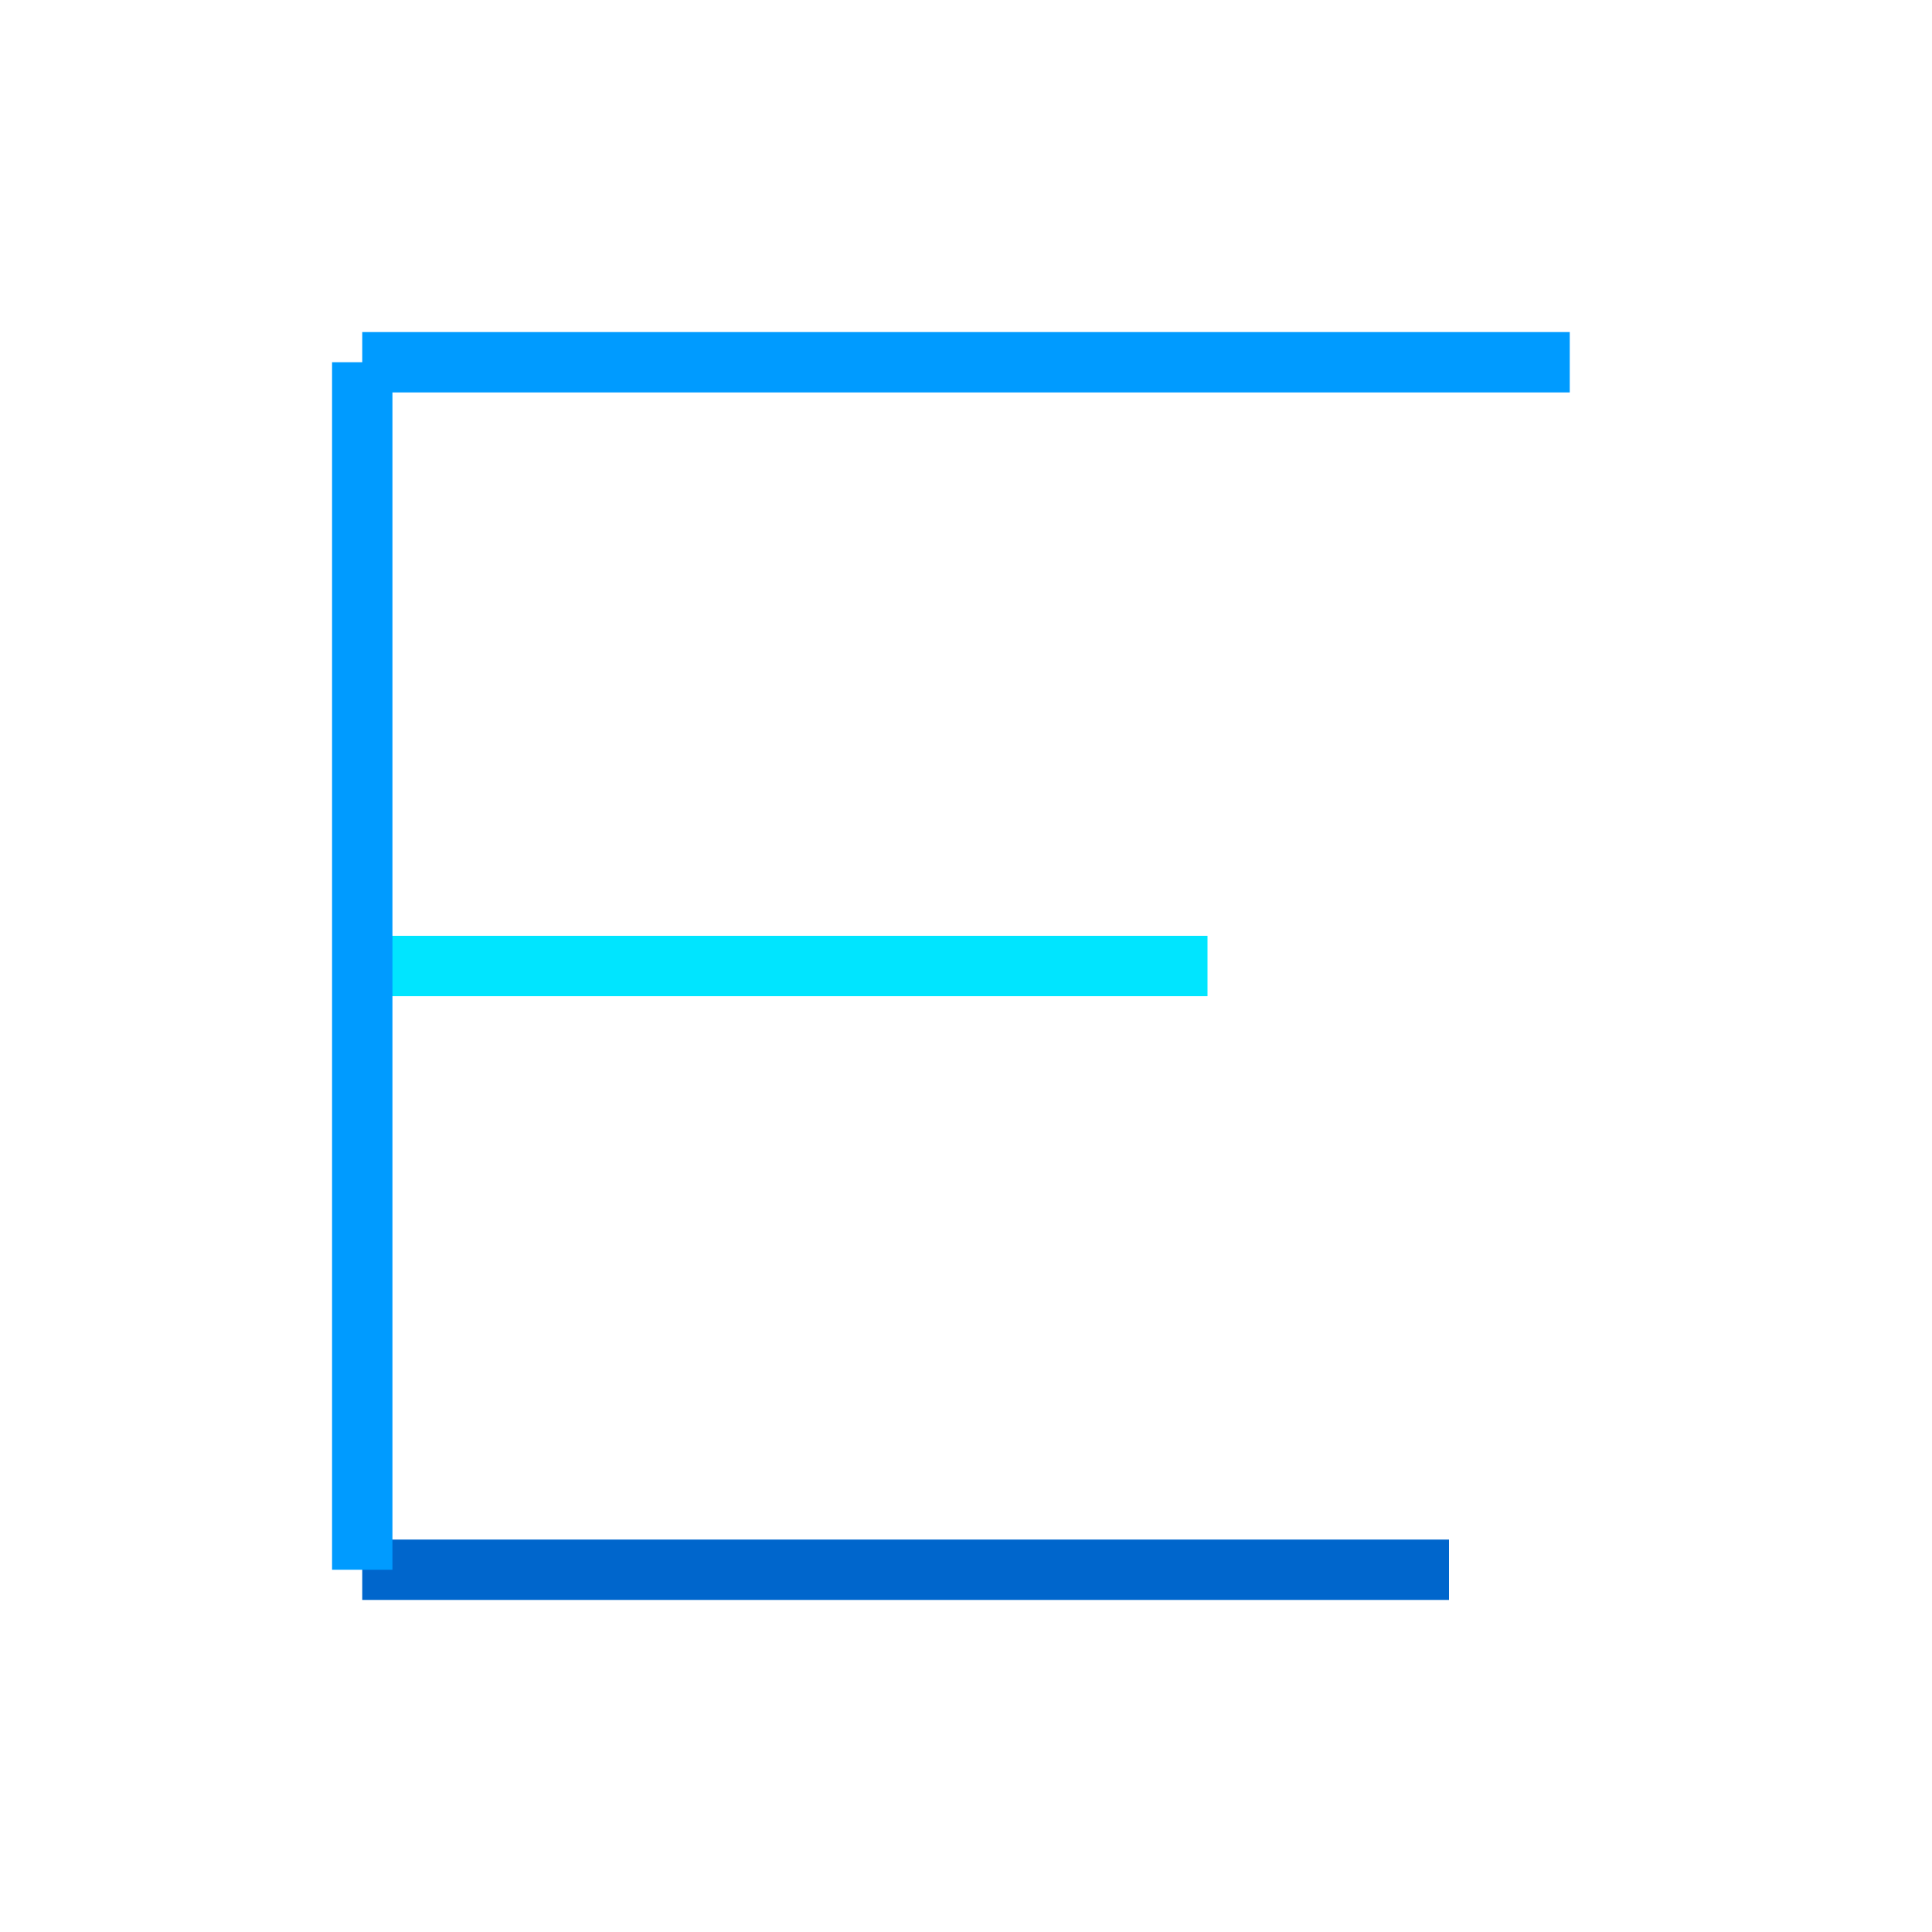
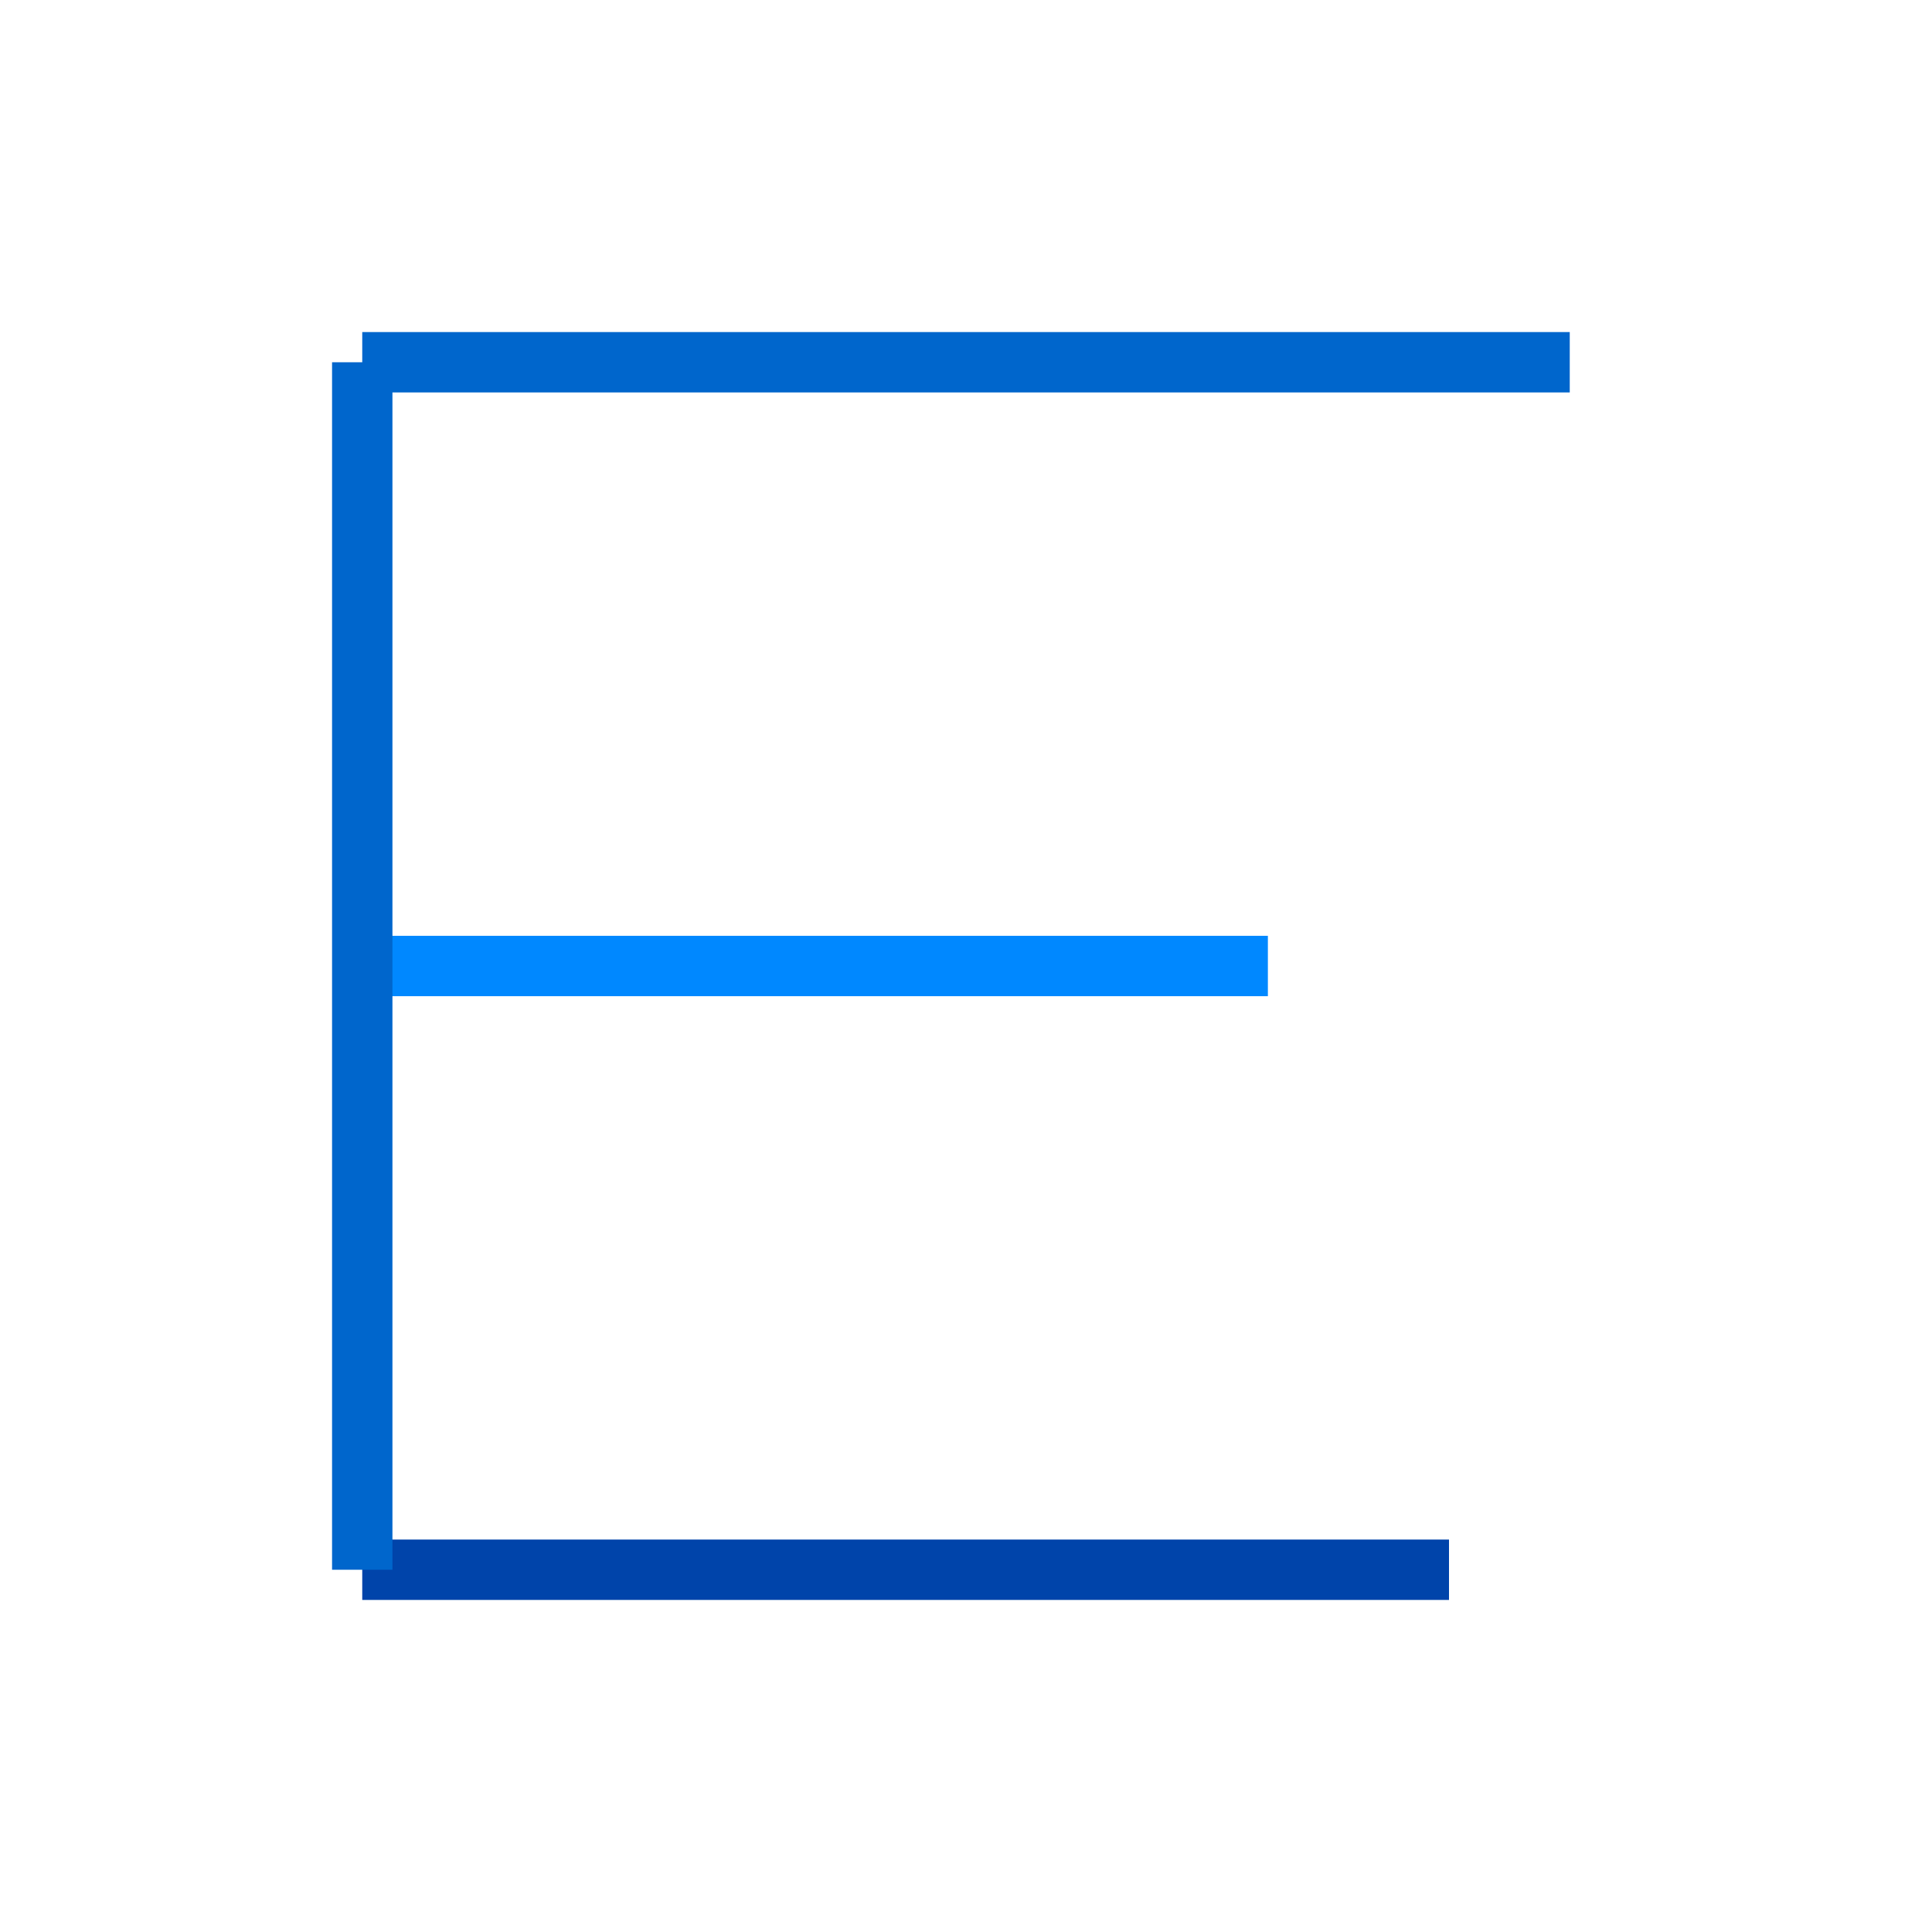
<svg xmlns="http://www.w3.org/2000/svg" width="32" height="32" viewBox="0 0 32 32" fill="none">
-   <path d="M6 6H26" stroke="#009BFF" strokeWidth="4" strokeLinecap="round" />
-   <path d="M6 16H20" stroke="#00E5FF" strokeWidth="4" strokeLinecap="round" />
-   <path d="M6 26H24" stroke="#0066CC" strokeWidth="4" strokeLinecap="round" />
-   <path d="M6 6V26" stroke="#009BFF" strokeWidth="4" strokeLinecap="round" />
+   <path d="M6 6H26" stroke="#0066CC" strokeWidth="5.5" strokeLinecap="round" />
+   <path d="M6 16H21" stroke="#0088FF" strokeWidth="5.5" strokeLinecap="round" />
+   <path d="M6 26H24" stroke="#0044AA" strokeWidth="5.5" strokeLinecap="round" />
+   <path d="M6 6V26" stroke="#0066CC" strokeWidth="5.5" strokeLinecap="round" />
</svg>
